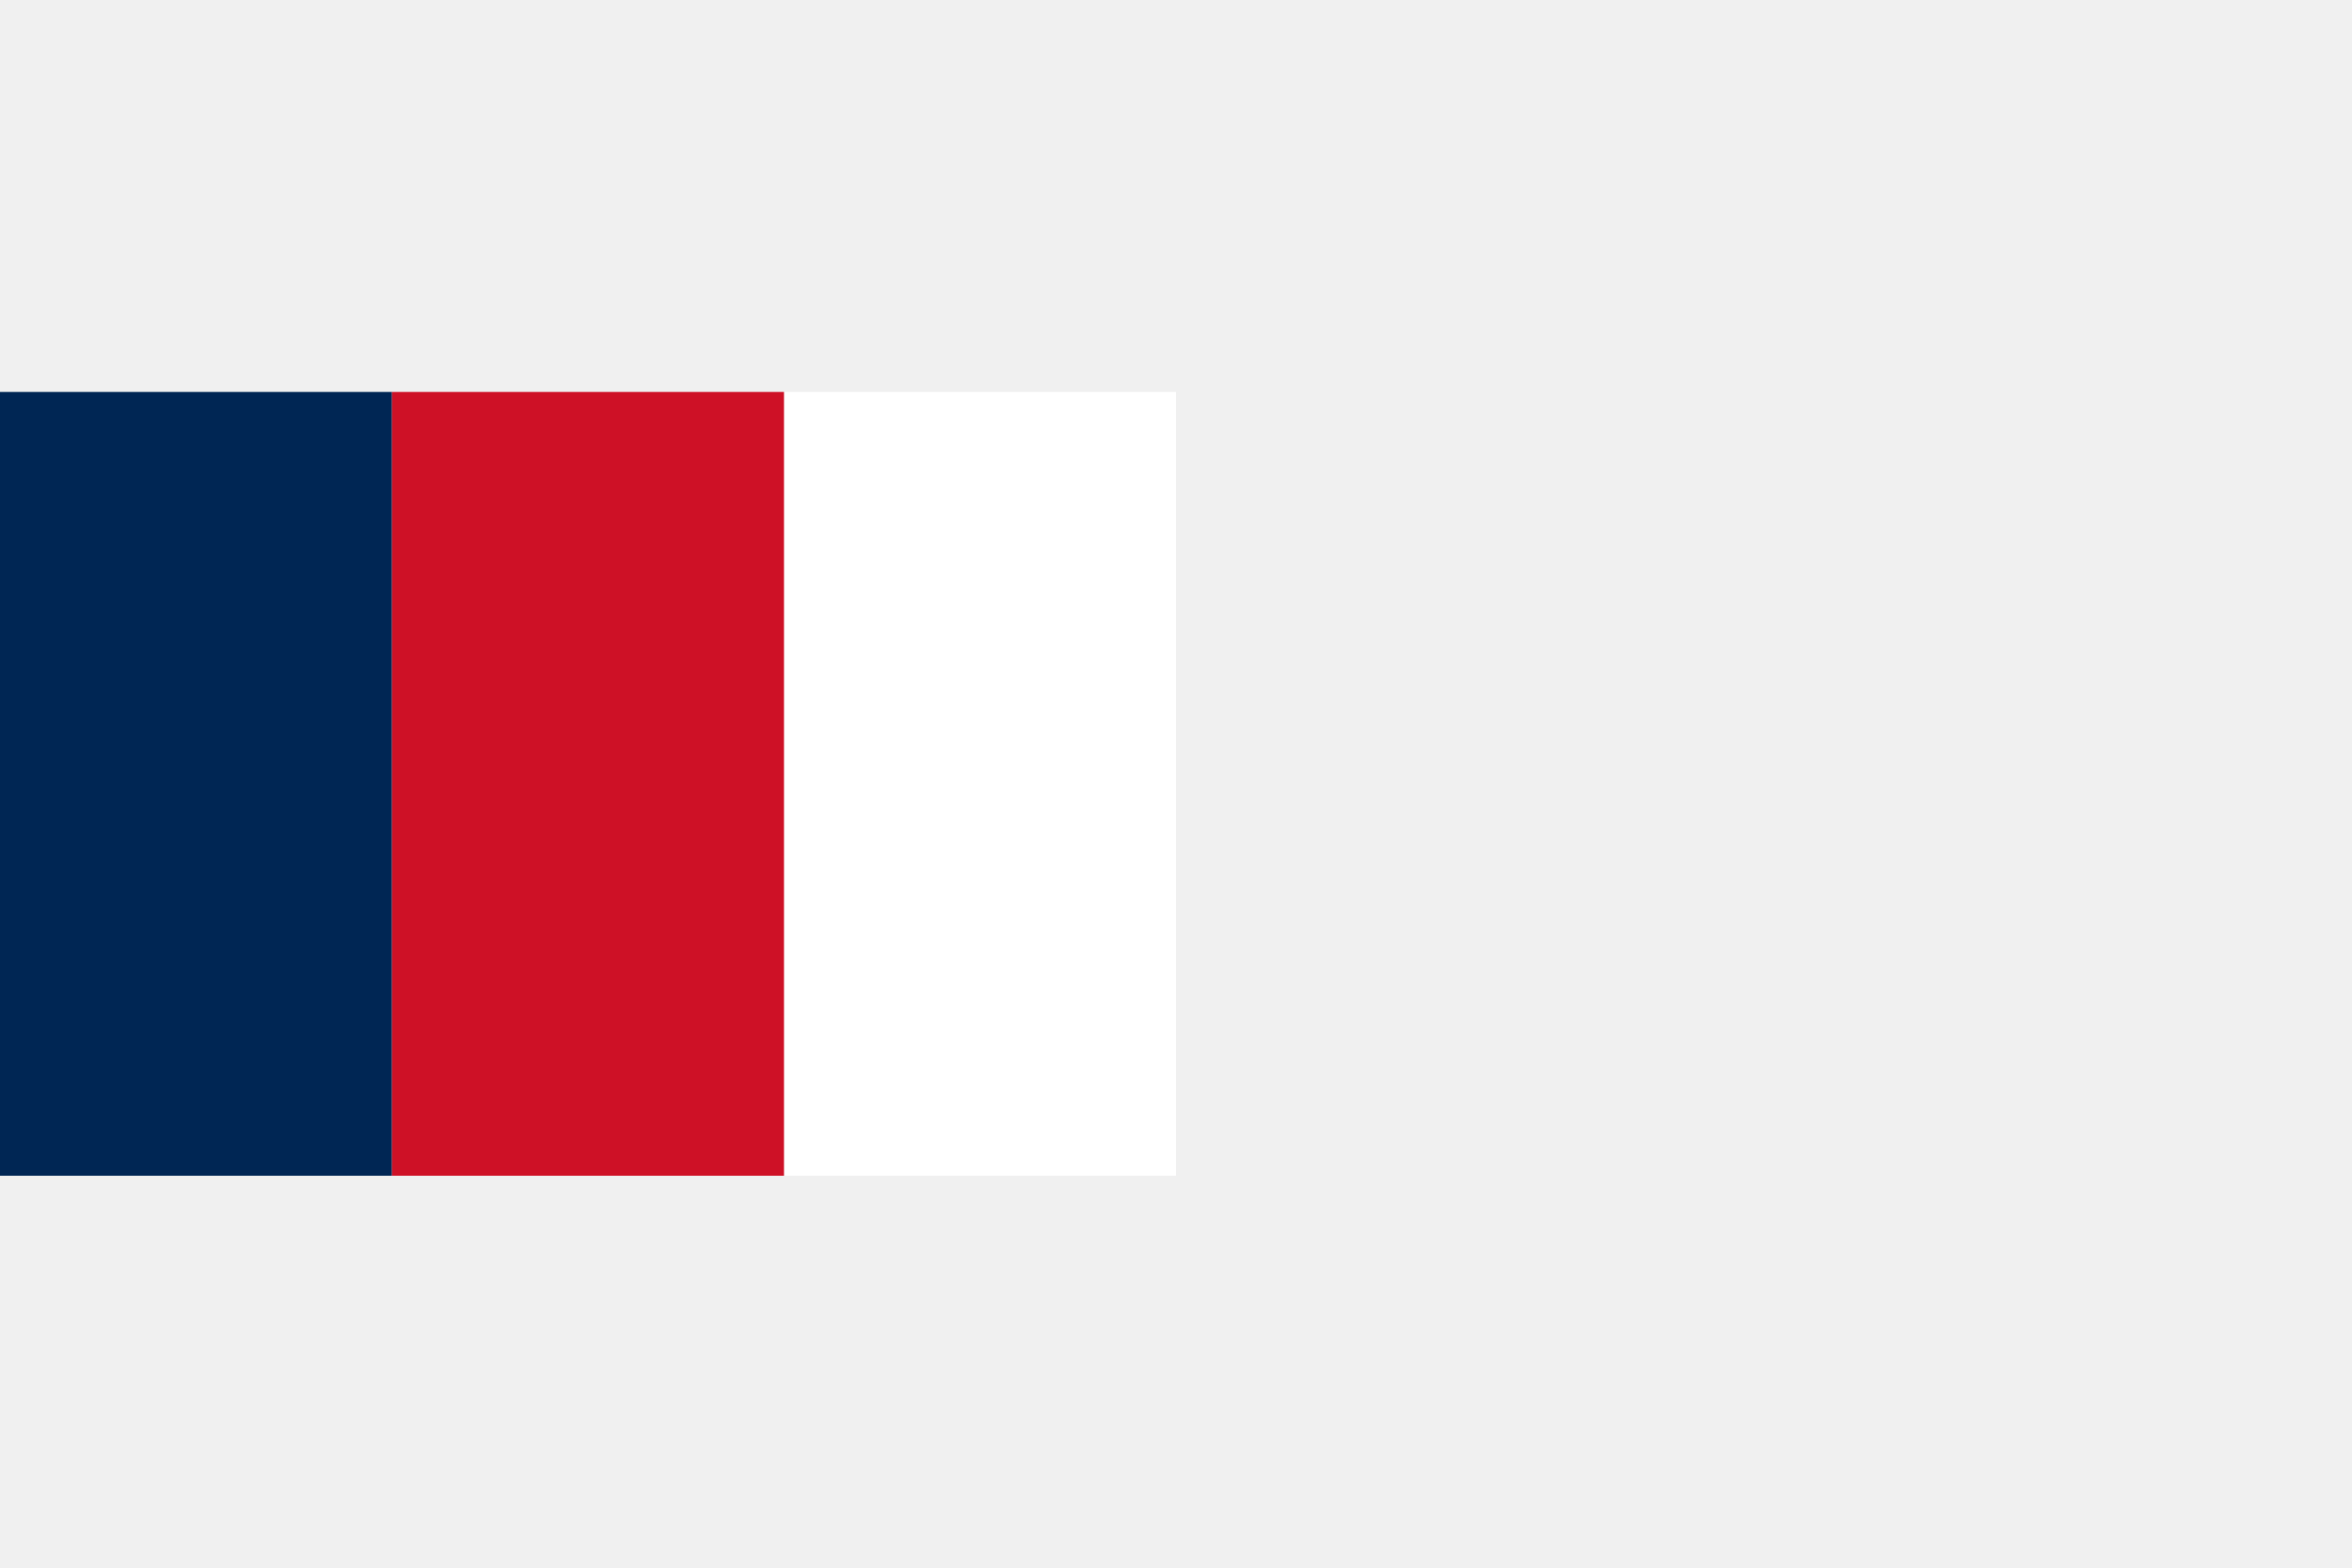
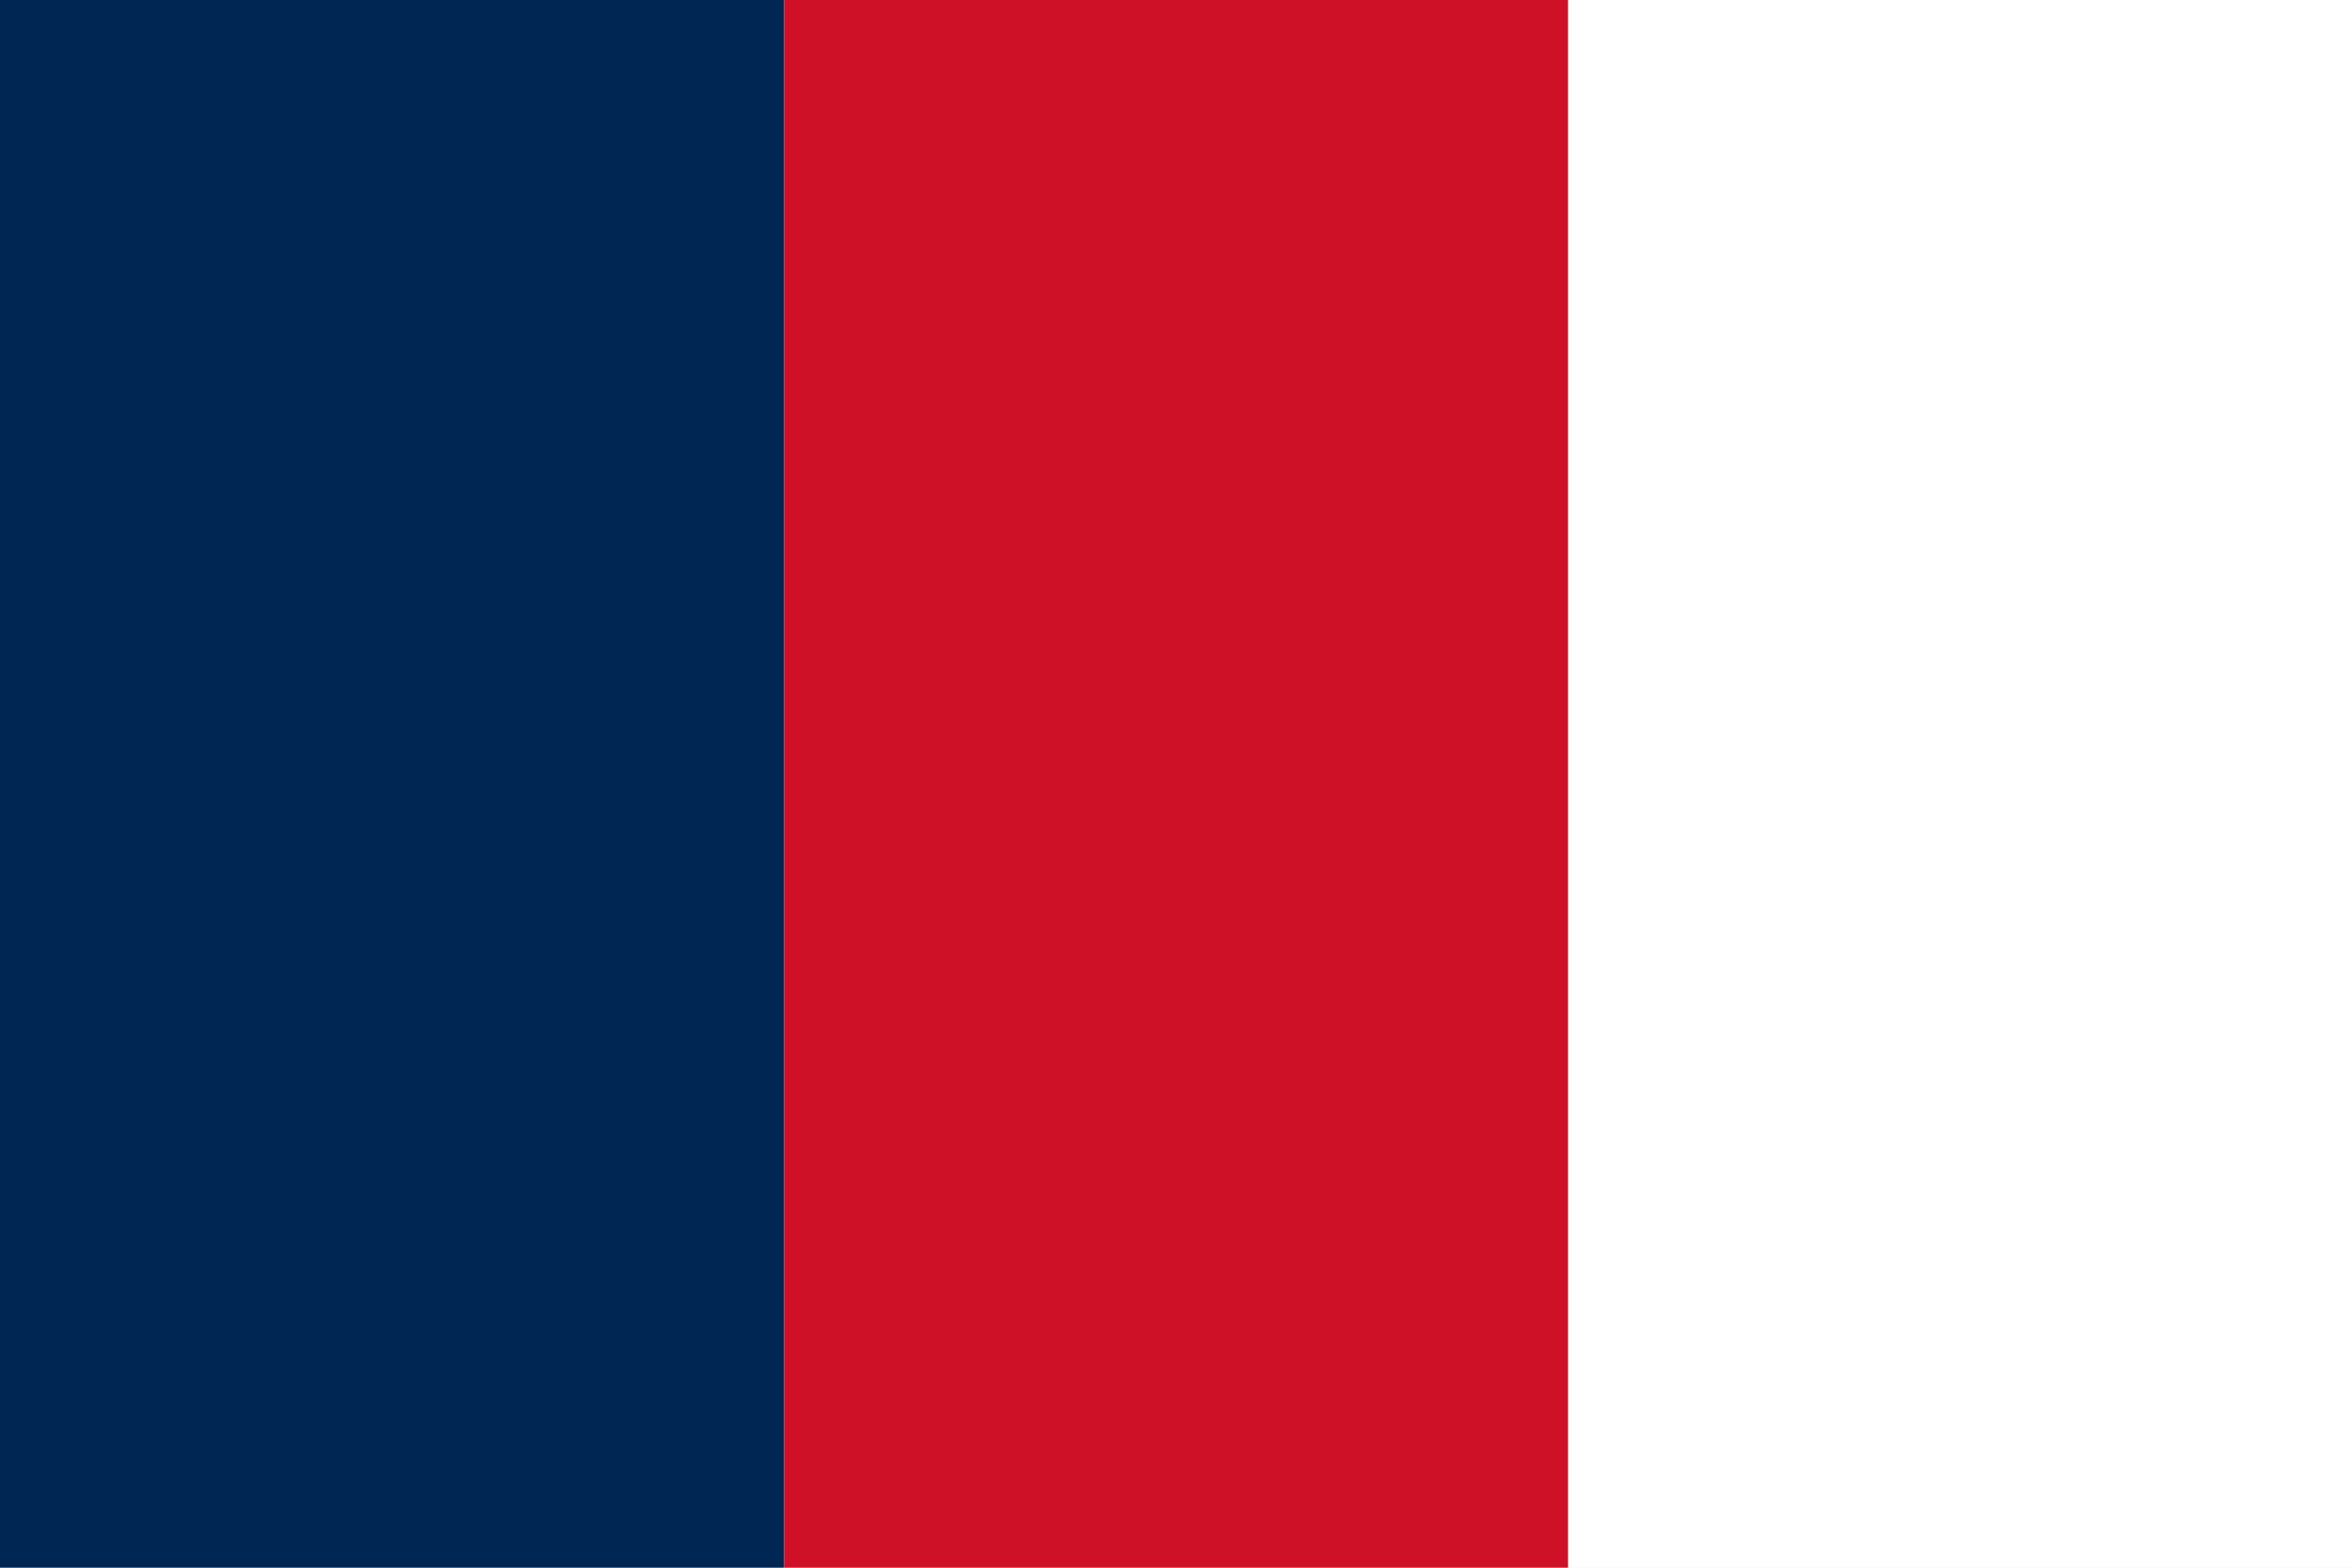
- <svg xmlns="http://www.w3.org/2000/svg" width="3px" height="2px" viewBox="0 0 6 2" version="1.1">
+ <svg xmlns="http://www.w3.org/2000/svg" width="3px" height="2px" viewBox="0 0 3 2" version="1.1">
  <rect width="1" height="2" fill="#002654" x="0" y="0" />
  <rect width="1" height="2" fill="#FFFFFF" x="2" y="0" />
  <rect width="1" height="2" fill="#CE1126" x="1" y="0" />
</svg>
